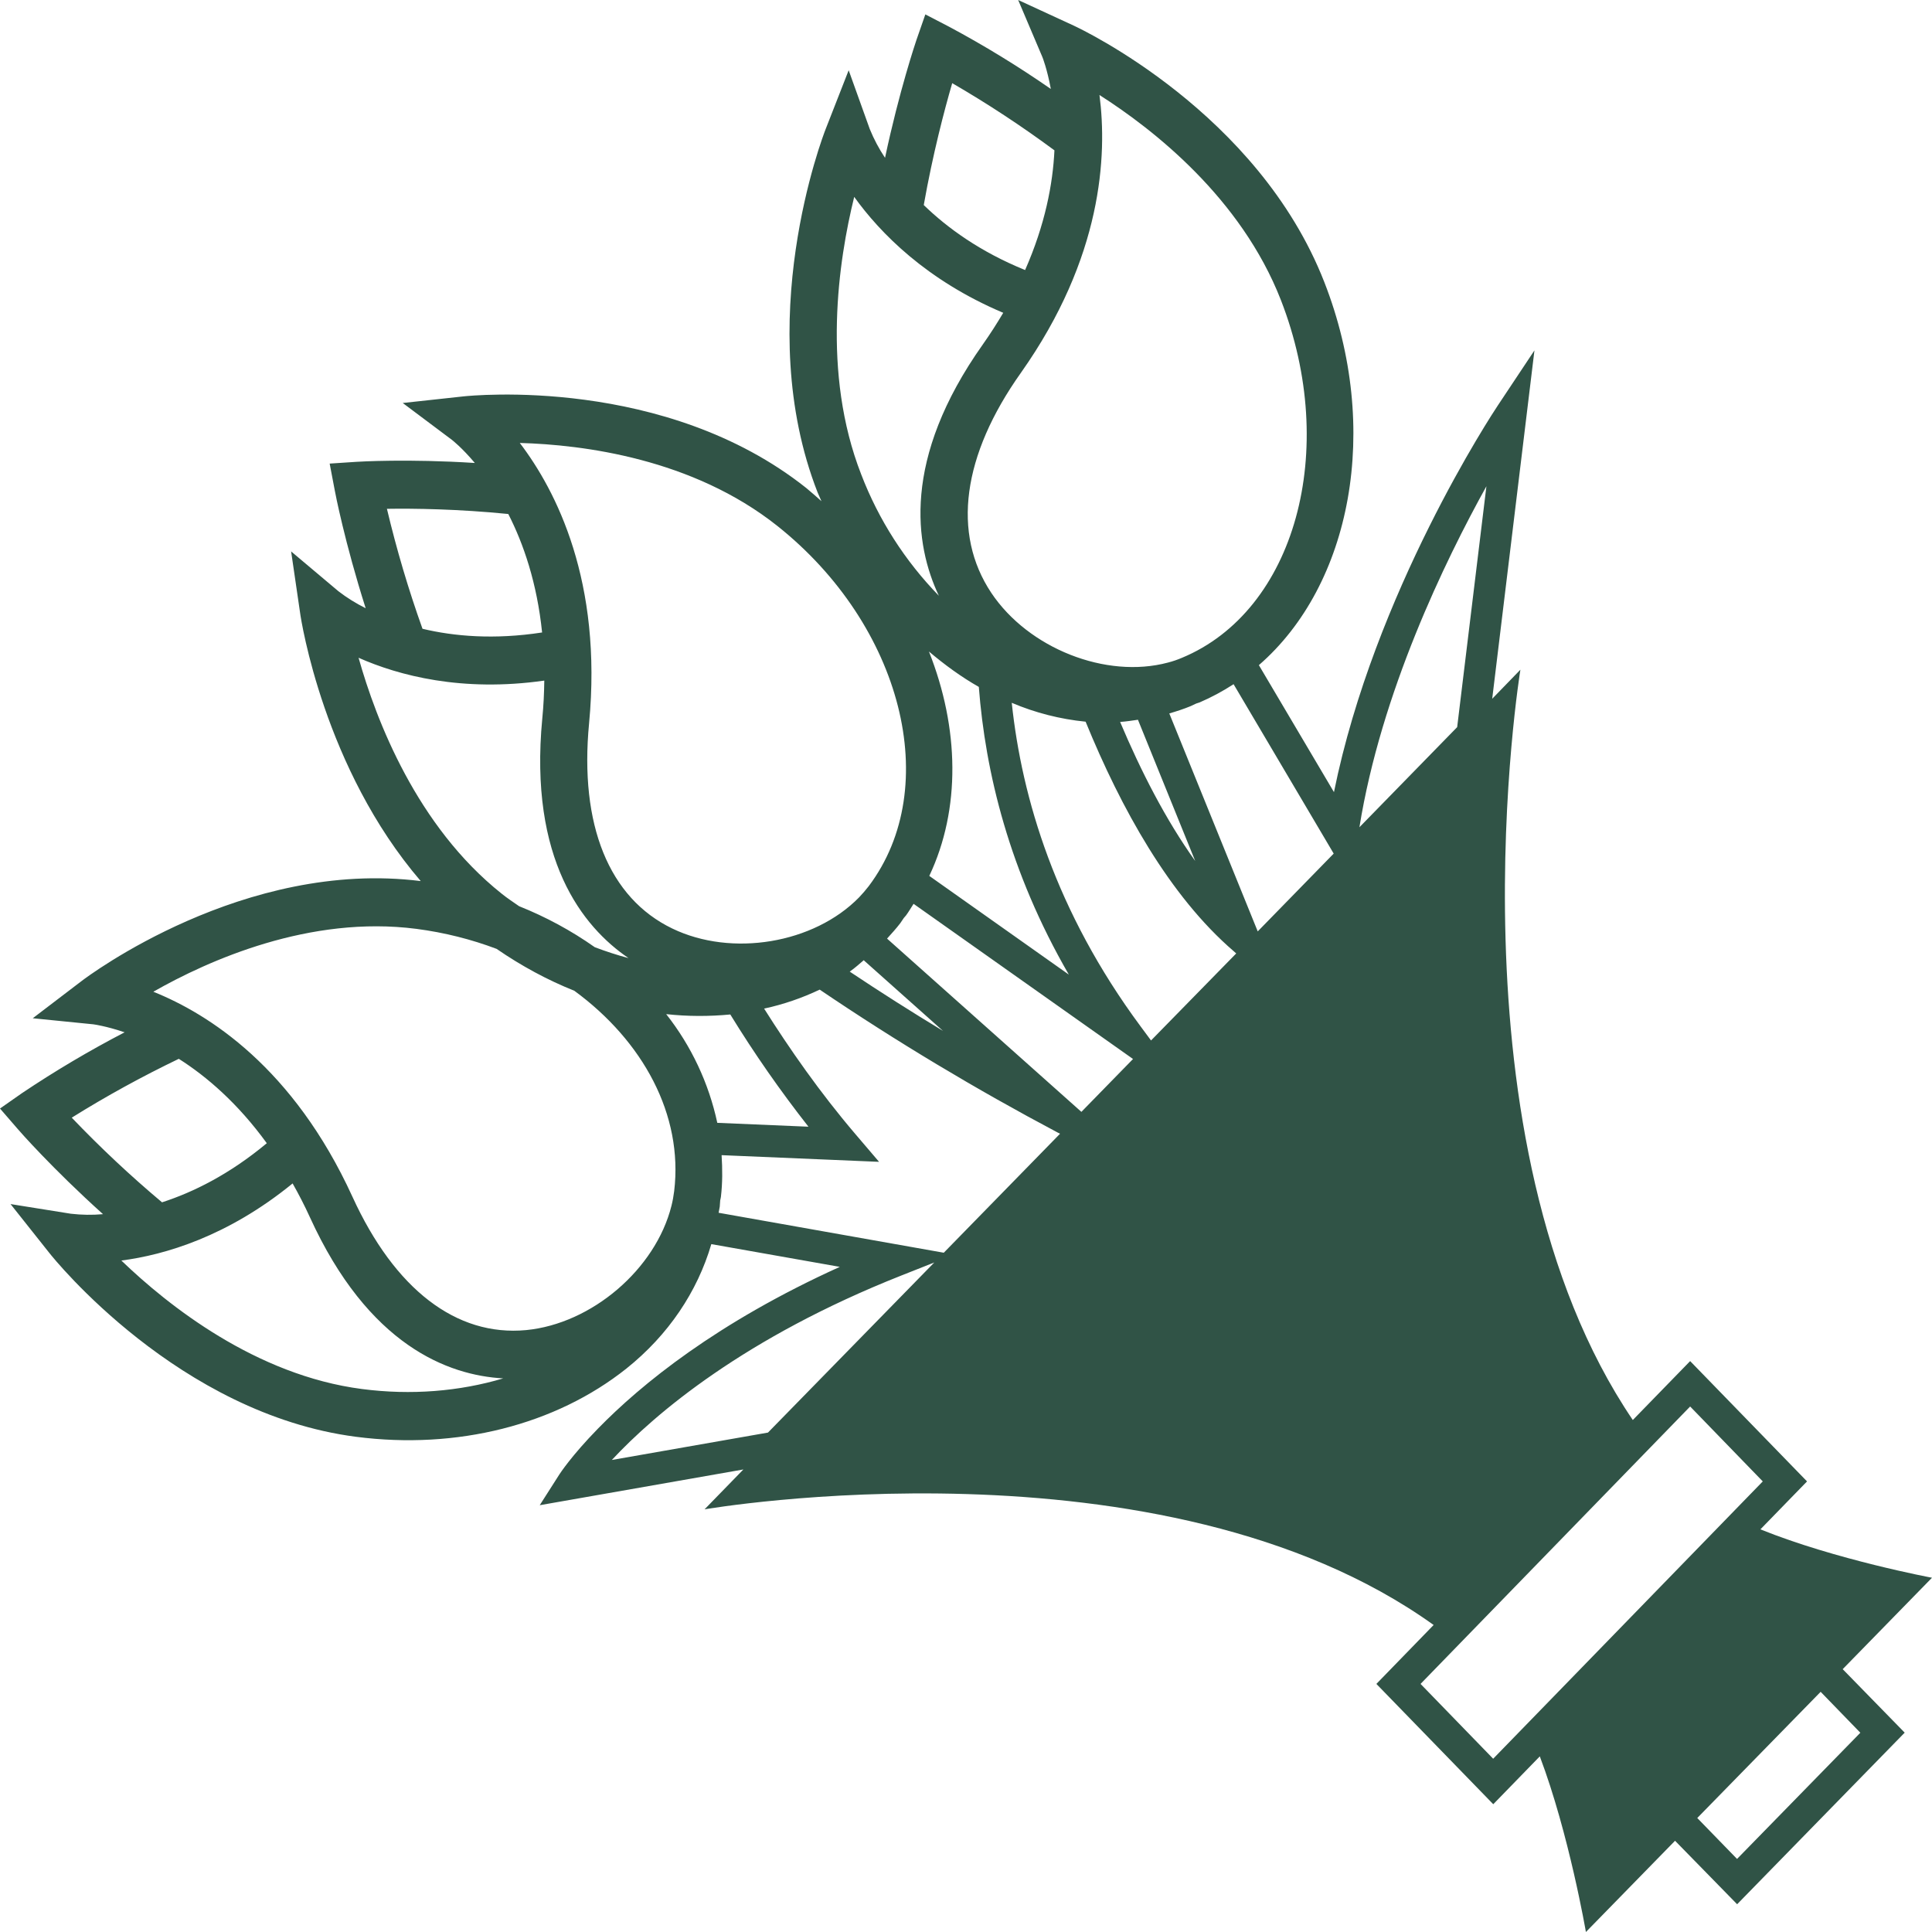
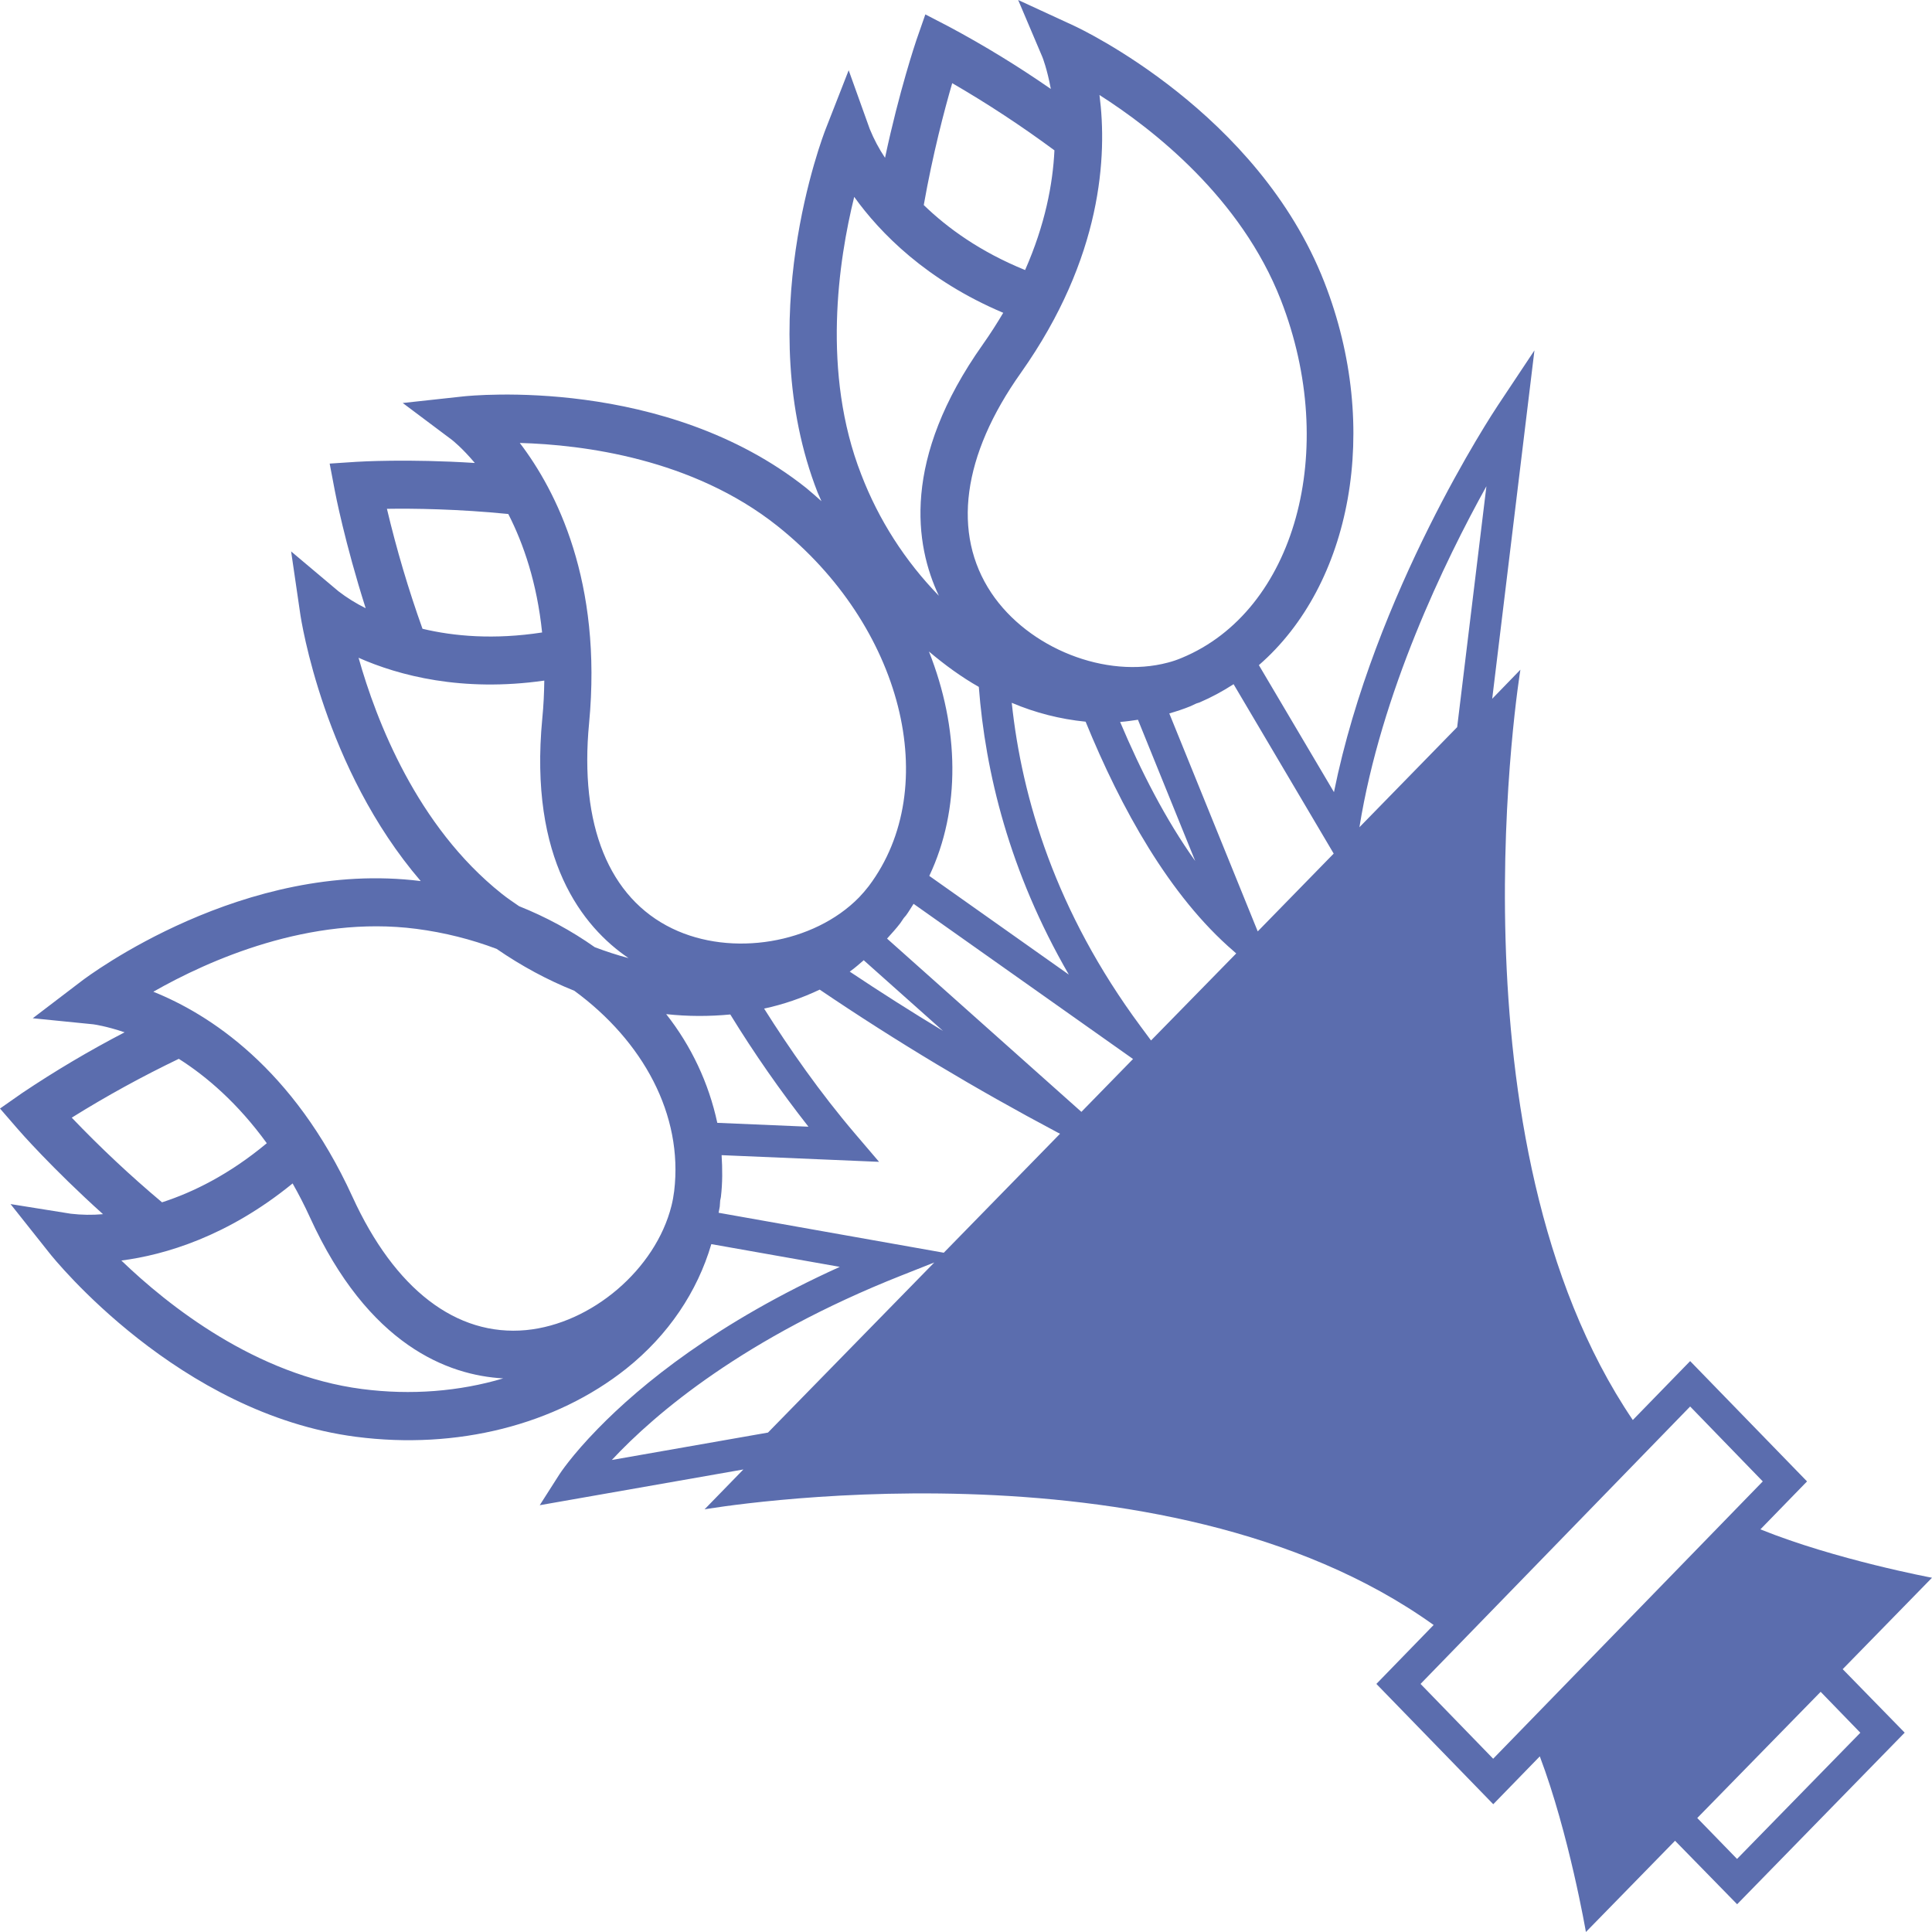
<svg xmlns="http://www.w3.org/2000/svg" width="22" height="22" viewBox="0 0 22 22" fill="none">
-   <path d="M17.473 3.99L17.058 4.614C16.997 4.705 15.65 6.748 15.19 9.02L14.335 7.574C15.386 6.662 15.734 4.884 15.08 3.212C14.325 1.279 12.311 0.331 12.225 0.291L11.594 0L11.87 0.65C11.872 0.654 11.924 0.786 11.966 1.013C11.594 0.755 11.207 0.518 10.807 0.304L10.537 0.164L10.435 0.457C10.426 0.485 10.241 1.03 10.078 1.797C10.009 1.694 9.951 1.584 9.904 1.469L9.664 0.8L9.405 1.462C9.369 1.551 8.555 3.674 9.31 5.607C9.324 5.642 9.34 5.673 9.354 5.707C9.297 5.657 9.241 5.606 9.181 5.557C7.574 4.28 5.368 4.504 5.275 4.514L4.586 4.589L5.145 5.008C5.149 5.011 5.26 5.097 5.407 5.272C4.644 5.223 4.086 5.257 4.057 5.259L3.754 5.279L3.812 5.584C3.817 5.613 3.926 6.178 4.164 6.926C4.054 6.871 3.95 6.807 3.853 6.732L3.315 6.279L3.418 6.984C3.429 7.066 3.69 8.751 4.791 10.033C2.78 9.78 1.002 11.115 0.928 11.172L0.373 11.595L1.062 11.664C1.066 11.665 1.204 11.682 1.419 11.755C1.017 11.964 0.627 12.195 0.25 12.448L0 12.623L0.201 12.855C0.22 12.878 0.596 13.307 1.173 13.826C1.051 13.837 0.929 13.835 0.807 13.821L0.12 13.711L0.559 14.264C0.618 14.34 2.036 16.099 4.054 16.361C5.203 16.51 6.325 16.227 7.133 15.584C7.611 15.202 7.941 14.709 8.1 14.167L9.563 14.426C8.165 15.059 7.301 15.763 6.808 16.269C6.507 16.577 6.376 16.78 6.37 16.789L6.146 17.14L8.465 16.733L8.023 17.187C8.023 17.187 13.23 16.285 16.325 18.504L15.673 19.175L17.004 20.545L17.534 20C17.867 20.881 18.059 22 18.059 22L19.074 20.961L19.781 21.684L21.689 19.73L20.983 19.007L22 17.966C22 17.966 20.906 17.762 20.046 17.415L20.577 16.869L19.246 15.499L18.593 16.17C16.436 12.986 17.313 7.626 17.313 7.626L16.992 7.957L17.473 3.99ZM10.843 0.947C11.245 1.18 11.634 1.436 12.007 1.712C11.989 2.094 11.901 2.558 11.673 3.075C11.161 2.867 10.787 2.595 10.519 2.335C10.622 1.753 10.755 1.249 10.843 0.947ZM12.52 1.082C13.132 1.472 14.131 2.253 14.585 3.415C15.253 5.128 14.748 6.956 13.458 7.491C13.406 7.513 13.354 7.531 13.299 7.545L13.299 7.545C12.595 7.733 11.711 7.384 11.288 6.751C10.838 6.076 10.957 5.186 11.626 4.244C12.554 2.93 12.609 1.769 12.52 1.082ZM12.958 8.196L13.61 9.804C13.273 9.333 12.991 8.779 12.755 8.221C12.823 8.216 12.89 8.206 12.958 8.196ZM9.807 5.403C9.354 4.243 9.549 2.963 9.727 2.242C10.022 2.653 10.549 3.192 11.424 3.562C11.354 3.68 11.278 3.8 11.191 3.923C10.266 5.23 10.417 6.206 10.691 6.784C10.306 6.388 10.005 5.919 9.807 5.403ZM11.146 7.822C11.22 8.788 11.491 9.923 12.171 11.098L10.582 9.974C10.942 9.213 10.924 8.291 10.578 7.419C10.758 7.571 10.947 7.709 11.146 7.822ZM12.902 12.059L12.314 12.661L10.101 10.688C10.153 10.63 10.205 10.574 10.252 10.512L10.292 10.453C10.3 10.443 10.309 10.434 10.317 10.424C10.349 10.381 10.374 10.336 10.403 10.292L12.902 12.059ZM5.919 5.044C6.64 5.064 7.887 5.222 8.852 5.989C10.275 7.121 10.742 8.961 9.893 10.09C9.859 10.134 9.822 10.177 9.783 10.218C9.268 10.745 8.333 10.901 7.655 10.573C6.934 10.225 6.597 9.394 6.708 8.236C6.861 6.621 6.335 5.59 5.919 5.044ZM10.738 11.739C10.379 11.522 10.025 11.297 9.676 11.064C9.736 11.022 9.79 10.973 9.845 10.926C9.842 10.928 9.839 10.932 9.836 10.935L10.738 11.739ZM4.406 5.794C4.712 5.789 5.217 5.796 5.788 5.853C5.961 6.191 6.115 6.638 6.173 7.202C5.628 7.286 5.171 7.246 4.811 7.16C4.651 6.713 4.516 6.257 4.406 5.794ZM4.083 7.49C4.539 7.692 5.26 7.884 6.198 7.75C6.196 7.889 6.19 8.033 6.175 8.183C6.022 9.789 6.634 10.554 7.157 10.91C7.028 10.876 6.9 10.834 6.773 10.786C6.505 10.597 6.216 10.441 5.911 10.319C5.844 10.272 5.776 10.228 5.712 10.176C4.748 9.409 4.284 8.204 4.083 7.49ZM7.586 11.548C7.831 11.575 8.075 11.575 8.316 11.552C8.588 11.995 8.885 12.421 9.206 12.83L8.168 12.786C8.071 12.334 7.872 11.911 7.586 11.548ZM0.817 12.727C1.211 12.481 1.618 12.258 2.036 12.057C2.353 12.258 2.707 12.562 3.038 13.018C2.611 13.374 2.198 13.577 1.845 13.691C1.485 13.389 1.142 13.067 0.817 12.727ZM4.122 15.817C2.911 15.66 1.912 14.864 1.382 14.354C1.876 14.29 2.592 14.08 3.332 13.476C3.4 13.596 3.466 13.723 3.528 13.859C4.195 15.322 5.103 15.661 5.73 15.696C5.232 15.844 4.683 15.89 4.122 15.817ZM7.646 13.731V13.731C7.465 14.453 6.738 15.074 5.991 15.146C5.197 15.221 4.495 14.682 4.013 13.627C3.341 12.158 2.376 11.546 1.746 11.293C2.376 10.934 3.528 10.42 4.741 10.577C5.063 10.619 5.369 10.697 5.655 10.805C5.938 11 6.235 11.16 6.54 11.282C7.322 11.855 7.781 12.695 7.677 13.563C7.67 13.62 7.66 13.675 7.646 13.731ZM8.745 16.313L6.967 16.625C7.461 16.095 8.479 15.231 10.265 14.524L10.639 14.376L8.745 16.313ZM10.747 14.265L8.183 13.81C8.187 13.787 8.192 13.764 8.196 13.74L8.201 13.669C8.203 13.655 8.208 13.643 8.209 13.63C8.228 13.47 8.227 13.312 8.217 13.154L10.01 13.23L9.737 12.91C9.338 12.442 8.992 11.946 8.701 11.485C8.92 11.438 9.132 11.365 9.334 11.269C10.207 11.86 11.113 12.403 12.045 12.897L12.071 12.91L10.747 14.265ZM21.184 19.731L19.78 21.168L19.327 20.702L20.732 19.265L21.184 19.731ZM19.246 16.016L20.073 16.869L17.003 20.027L16.176 19.175L19.246 16.016ZM13.107 11.848L12.987 11.686C12.021 10.381 11.636 9.09 11.521 8.003C11.789 8.117 12.072 8.189 12.362 8.218C12.765 9.204 13.317 10.203 14.049 10.832L14.077 10.857L13.107 11.848ZM14.322 10.606L13.315 8.124C13.397 8.1 13.478 8.074 13.558 8.041L13.622 8.011C13.634 8.006 13.647 8.004 13.659 7.999C13.794 7.941 13.924 7.871 14.047 7.791L15.187 9.72L14.322 10.606ZM15.48 9.42C15.726 7.889 16.453 6.389 16.926 5.537L16.593 8.28L15.48 9.42Z" fill="#305346" />
+   <path d="M17.473 3.99L17.058 4.614C16.997 4.705 15.65 6.748 15.19 9.02L14.335 7.574C15.386 6.662 15.734 4.884 15.08 3.212C14.325 1.279 12.311 0.331 12.225 0.291L11.594 0L11.87 0.65C11.872 0.654 11.924 0.786 11.966 1.013C11.594 0.755 11.207 0.518 10.807 0.304L10.537 0.164L10.435 0.457C10.426 0.485 10.241 1.03 10.078 1.797C10.009 1.694 9.951 1.584 9.904 1.469L9.664 0.8L9.405 1.462C9.369 1.551 8.555 3.674 9.31 5.607C9.324 5.642 9.34 5.673 9.354 5.707C9.297 5.657 9.241 5.606 9.181 5.557C7.574 4.28 5.368 4.504 5.275 4.514L4.586 4.589L5.145 5.008C5.149 5.011 5.26 5.097 5.407 5.272C4.644 5.223 4.086 5.257 4.057 5.259L3.754 5.279L3.812 5.584C3.817 5.613 3.926 6.178 4.164 6.926C4.054 6.871 3.95 6.807 3.853 6.732L3.315 6.279L3.418 6.984C3.429 7.066 3.69 8.751 4.791 10.033C2.78 9.78 1.002 11.115 0.928 11.172L0.373 11.595L1.062 11.664C1.066 11.665 1.204 11.682 1.419 11.755C1.017 11.964 0.627 12.195 0.25 12.448L0 12.623L0.201 12.855C0.22 12.878 0.596 13.307 1.173 13.826C1.051 13.837 0.929 13.835 0.807 13.821L0.12 13.711L0.559 14.264C0.618 14.34 2.036 16.099 4.054 16.361C5.203 16.51 6.325 16.227 7.133 15.584C7.611 15.202 7.941 14.709 8.1 14.167L9.563 14.426C8.165 15.059 7.301 15.763 6.808 16.269C6.507 16.577 6.376 16.78 6.37 16.789L6.146 17.14L8.465 16.733L8.023 17.187C8.023 17.187 13.23 16.285 16.325 18.504L15.673 19.175L17.004 20.545L17.534 20C17.867 20.881 18.059 22 18.059 22L19.074 20.961L19.781 21.684L21.689 19.73L20.983 19.007L22 17.966C22 17.966 20.906 17.762 20.046 17.415L20.577 16.869L19.246 15.499L18.593 16.17C16.436 12.986 17.313 7.626 17.313 7.626L16.992 7.957L17.473 3.99ZM10.843 0.947C11.245 1.18 11.634 1.436 12.007 1.712C11.989 2.094 11.901 2.558 11.673 3.075C11.161 2.867 10.787 2.595 10.519 2.335C10.622 1.753 10.755 1.249 10.843 0.947ZM12.52 1.082C13.132 1.472 14.131 2.253 14.585 3.415C15.253 5.128 14.748 6.956 13.458 7.491C13.406 7.513 13.354 7.531 13.299 7.545L13.299 7.545C12.595 7.733 11.711 7.384 11.288 6.751C10.838 6.076 10.957 5.186 11.626 4.244C12.554 2.93 12.609 1.769 12.52 1.082ZM12.958 8.196L13.61 9.804C13.273 9.333 12.991 8.779 12.755 8.221C12.823 8.216 12.89 8.206 12.958 8.196ZM9.807 5.403C9.354 4.243 9.549 2.963 9.727 2.242C10.022 2.653 10.549 3.192 11.424 3.562C11.354 3.68 11.278 3.8 11.191 3.923C10.266 5.23 10.417 6.206 10.691 6.784C10.306 6.388 10.005 5.919 9.807 5.403ZM11.146 7.822C11.22 8.788 11.491 9.923 12.171 11.098L10.582 9.974C10.942 9.213 10.924 8.291 10.578 7.419C10.758 7.571 10.947 7.709 11.146 7.822ZM12.902 12.059L12.314 12.661L10.101 10.688C10.153 10.63 10.205 10.574 10.252 10.512L10.292 10.453C10.3 10.443 10.309 10.434 10.317 10.424C10.349 10.381 10.374 10.336 10.403 10.292L12.902 12.059ZM5.919 5.044C6.64 5.064 7.887 5.222 8.852 5.989C10.275 7.121 10.742 8.961 9.893 10.09C9.859 10.134 9.822 10.177 9.783 10.218C9.268 10.745 8.333 10.901 7.655 10.573C6.934 10.225 6.597 9.394 6.708 8.236C6.861 6.621 6.335 5.59 5.919 5.044ZM10.738 11.739C10.379 11.522 10.025 11.297 9.676 11.064C9.736 11.022 9.79 10.973 9.845 10.926C9.842 10.928 9.839 10.932 9.836 10.935L10.738 11.739ZM4.406 5.794C4.712 5.789 5.217 5.796 5.788 5.853C5.961 6.191 6.115 6.638 6.173 7.202C5.628 7.286 5.171 7.246 4.811 7.16C4.651 6.713 4.516 6.257 4.406 5.794ZM4.083 7.49C4.539 7.692 5.26 7.884 6.198 7.75C6.196 7.889 6.19 8.033 6.175 8.183C6.022 9.789 6.634 10.554 7.157 10.91C7.028 10.876 6.9 10.834 6.773 10.786C6.505 10.597 6.216 10.441 5.911 10.319C5.844 10.272 5.776 10.228 5.712 10.176C4.748 9.409 4.284 8.204 4.083 7.49ZM7.586 11.548C7.831 11.575 8.075 11.575 8.316 11.552C8.588 11.995 8.885 12.421 9.206 12.83L8.168 12.786C8.071 12.334 7.872 11.911 7.586 11.548ZM0.817 12.727C1.211 12.481 1.618 12.258 2.036 12.057C2.353 12.258 2.707 12.562 3.038 13.018C2.611 13.374 2.198 13.577 1.845 13.691C1.485 13.389 1.142 13.067 0.817 12.727ZM4.122 15.817C2.911 15.66 1.912 14.864 1.382 14.354C1.876 14.29 2.592 14.08 3.332 13.476C3.4 13.596 3.466 13.723 3.528 13.859C4.195 15.322 5.103 15.661 5.73 15.696C5.232 15.844 4.683 15.89 4.122 15.817ZM7.646 13.731V13.731C7.465 14.453 6.738 15.074 5.991 15.146C5.197 15.221 4.495 14.682 4.013 13.627C3.341 12.158 2.376 11.546 1.746 11.293C2.376 10.934 3.528 10.42 4.741 10.577C5.063 10.619 5.369 10.697 5.655 10.805C5.938 11 6.235 11.16 6.54 11.282C7.322 11.855 7.781 12.695 7.677 13.563C7.67 13.62 7.66 13.675 7.646 13.731ZM8.745 16.313L6.967 16.625C7.461 16.095 8.479 15.231 10.265 14.524L10.639 14.376L8.745 16.313ZM10.747 14.265L8.183 13.81C8.187 13.787 8.192 13.764 8.196 13.74L8.201 13.669C8.203 13.655 8.208 13.643 8.209 13.63C8.228 13.47 8.227 13.312 8.217 13.154L10.01 13.23L9.737 12.91C9.338 12.442 8.992 11.946 8.701 11.485C8.92 11.438 9.132 11.365 9.334 11.269C10.207 11.86 11.113 12.403 12.045 12.897L12.071 12.91L10.747 14.265ZM21.184 19.731L19.78 21.168L19.327 20.702L20.732 19.265L21.184 19.731ZM19.246 16.016L20.073 16.869L17.003 20.027L16.176 19.175L19.246 16.016ZM13.107 11.848L12.987 11.686C12.021 10.381 11.636 9.09 11.521 8.003C11.789 8.117 12.072 8.189 12.362 8.218C12.765 9.204 13.317 10.203 14.049 10.832L14.077 10.857L13.107 11.848ZM14.322 10.606L13.315 8.124C13.397 8.1 13.478 8.074 13.558 8.041L13.622 8.011C13.634 8.006 13.647 8.004 13.659 7.999C13.794 7.941 13.924 7.871 14.047 7.791L15.187 9.72L14.322 10.606ZM15.48 9.42C15.726 7.889 16.453 6.389 16.926 5.537L16.593 8.28L15.48 9.42Z" fill="#5b6dae" />
</svg>
